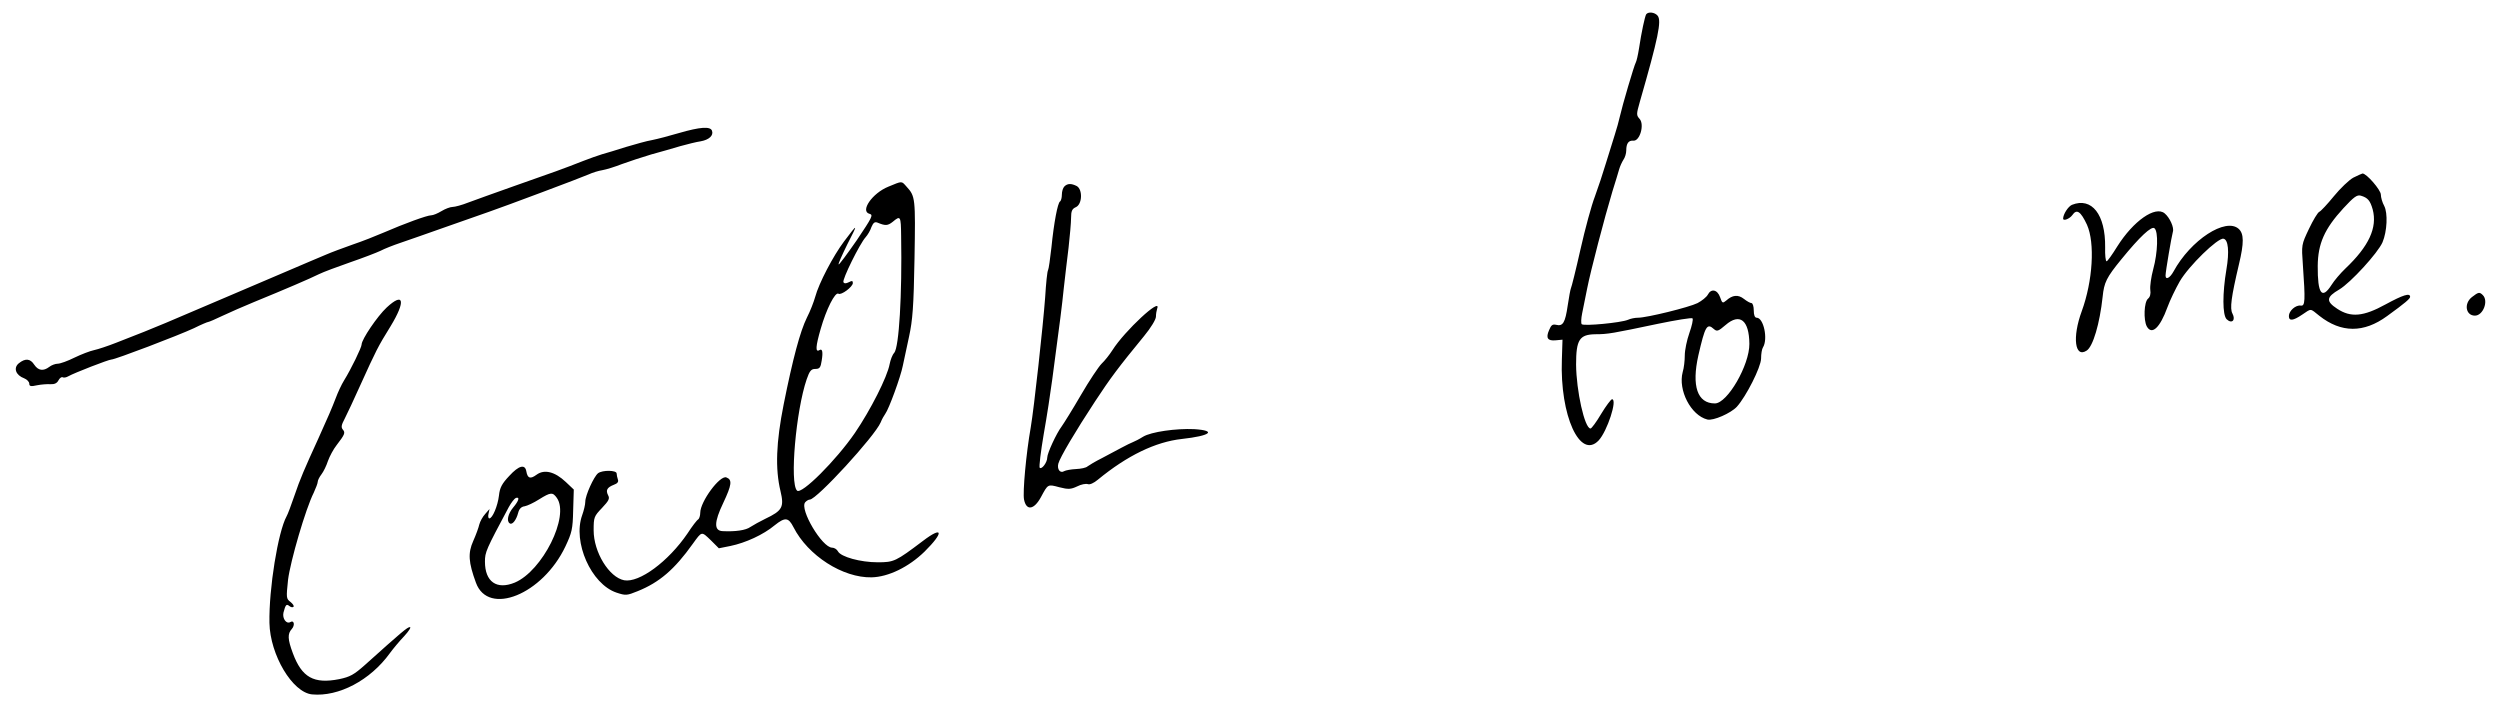
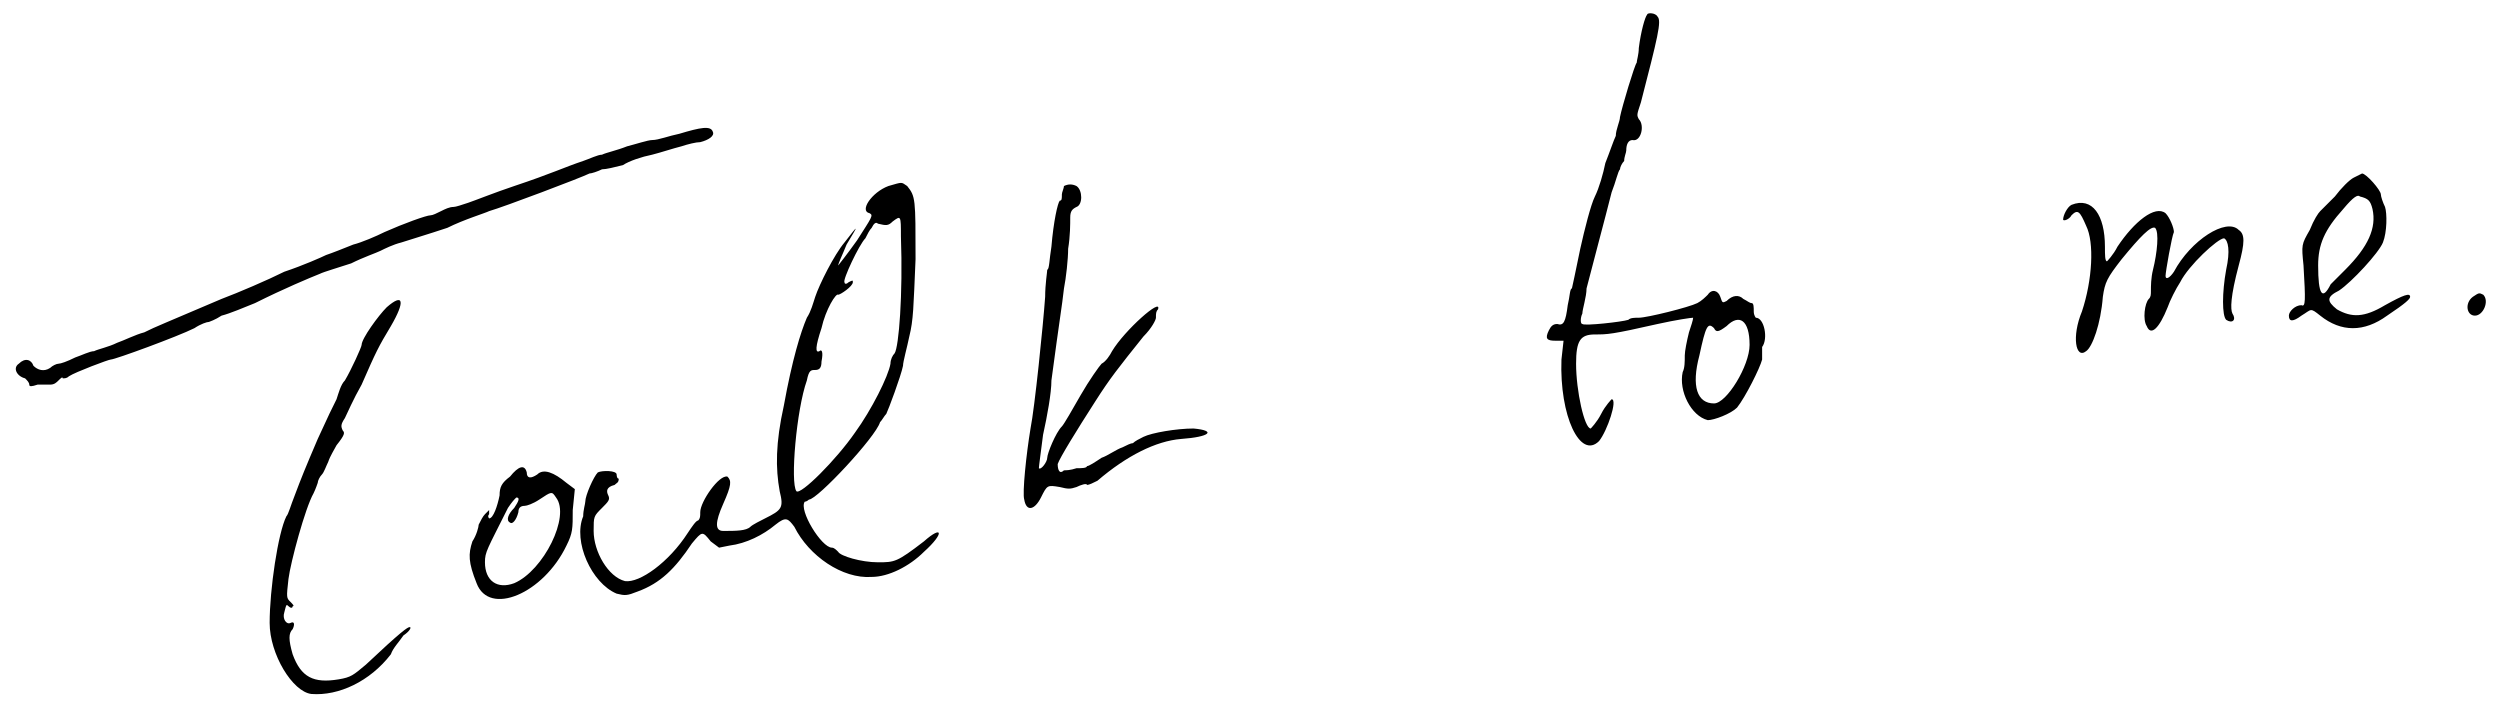
<svg xmlns="http://www.w3.org/2000/svg" viewBox="27 29 1196 340" role="img" aria-label="Talk to me.">
-   <path fill="#000" fill-rule="evenodd" d="M 814.5 35.9 C 813.9 37, 812.3 44.2, 811.1 52.2 C 810.6 55.4, 809.9 58.3, 809.6 58.8 C 808.8 60.1, 803 79.9, 802 84.5 C 801.5 86.7, 800.4 90.8, 799.5 93.5 C 798.6 96.3, 796.8 102.3, 795.3 107 C 793.9 111.7, 791.5 118.9, 790 123 C 788.4 127.1, 785.3 138.5, 783.1 148.3 C 780.9 158.1, 778.8 166.5, 778.5 167 C 778.3 167.4, 777.6 171, 777 175.1 C 775.8 183.4, 774.7 185.2, 771.5 184.4 C 769.7 184, 769.1 184.5, 768.1 186.9 C 766.4 190.7, 767.4 192.2, 771.3 191.8 L 774.5 191.5 774.2 201 C 773.2 227.8, 782.9 249.1, 791.8 239.7 C 795.9 235.3, 800.9 220, 798.2 220 C 797.7 220, 795.3 223.2, 793 227 C 790.7 230.9, 788.4 234, 787.9 234 C 785.1 234, 781.1 216, 781 203.4 C 781 191.5, 782.6 189, 790.3 188.9 C 796.2 188.9, 798.3 188.5, 820.2 183.9 C 828.9 182.1, 836.3 180.9, 836.7 181.3 C 837.1 181.8, 836.4 184.9, 835.2 188.3 C 834 191.7, 833 196.5, 833 199 C 833 201.5, 832.6 205.1, 832 207 C 829.7 215.6, 835.9 227.7, 843.8 229.7 C 846.6 230.4, 855 226.7, 857.9 223.6 C 862.4 218.6, 869.4 204.7, 869.5 200.6 C 869.5 198.3, 869.9 195.9, 870.4 195.2 C 872.9 191.2, 870.7 181, 867.4 181 C 866.5 181, 866 179.8, 866 177.5 C 866 175.6, 865.5 174, 864.9 174 C 864.3 174, 862.7 173.1, 861.3 172 C 858.5 169.8, 855.8 170.1, 852.8 172.8 C 851.1 174.2, 850.9 174.1, 849.9 171.2 C 848.6 167.5, 845.6 166.9, 844 170 C 843.4 171.1, 841.2 172.9, 839.1 174 C 835.1 176, 814.9 181, 810.6 181 C 809.2 181, 807.1 181.4, 805.8 182 C 802.5 183.4, 784.7 185.1, 783.7 184.1 C 783.3 183.7, 783.4 181.3, 783.9 178.9 C 784.4 176.5, 785.5 171.1, 786.3 167 C 787.9 158.8, 794.6 133.1, 798.4 120.5 C 799.8 116.1, 801.2 111.4, 801.6 110 C 802 108.6, 802.9 106.6, 803.6 105.5 C 804.4 104.4, 805 102.4, 805 101 C 805 97.6, 806.1 96.1, 808.4 96.3 C 811.5 96.6, 813.8 88.6, 811.4 85.9 C 809.8 84.1, 809.8 83.7, 811.5 77.7 C 820.3 47.1, 822 38.9, 820 36.5 C 818.6 34.8, 815.4 34.5, 814.5 35.9 M 352 92.6 C 347.3 94, 341.5 95.5, 339 96 C 336.5 96.4, 330.9 98, 326.5 99.3 C 322.1 100.7, 316.9 102.3, 315 102.8 C 313.1 103.4, 309 104.8, 306 106 C 297.4 109.4, 290.8 111.8, 273 118 C 263.9 121.2, 254 124.8, 251 125.9 C 248 127.1, 244.6 128, 243.5 128 C 242.4 128, 240 128.9, 238.2 130 C 236.4 131.1, 234.2 132, 233.3 132 C 231.3 132, 220.4 136, 210.7 140.2 C 207 141.8, 200.2 144.5, 195.7 146 C 191.2 147.6, 185.5 149.7, 183 150.8 C 180.5 151.8, 171.5 155.7, 163 159.3 C 154.5 162.9, 141 168.7, 133 172.1 C 104.8 184.2, 102.4 185.1, 96 187.7 C 92.4 189.1, 86.4 191.5, 82.5 193 C 78.7 194.5, 73.9 196.1, 72 196.5 C 70.1 196.9, 65.9 198.5, 62.6 200.1 C 59.4 201.7, 55.8 203, 54.6 203 C 53.5 203, 51.6 203.7, 50.6 204.5 C 47.7 206.7, 45.3 206.3, 43.4 203.5 C 41.5 200.5, 39.1 200.3, 36 202.8 C 33.3 205, 34.5 208.5, 38.6 210 C 39.9 210.5, 41 211.7, 41 212.5 C 41 213.8, 41.7 214, 44.8 213.3 C 46.8 212.9, 49.7 212.7, 51.2 212.8 C 53.1 212.9, 54.3 212.3, 55 210.9 C 55.6 209.8, 56.5 209.2, 57 209.5 C 57.5 209.8, 58.7 209.6, 59.7 209 C 62.5 207.4, 79 201, 80.3 201 C 82.1 201, 112.3 189.5, 119.8 186 C 123.2 184.3, 126.3 183, 126.7 183 C 127 183, 130.1 181.7, 133.4 180.1 C 136.8 178.5, 143.6 175.5, 148.5 173.5 C 163.4 167.4, 175.3 162.3, 179.5 160.2 C 181.7 159.1, 188.5 156.6, 194.5 154.5 C 200.6 152.4, 207.1 149.9, 209 149 C 210.9 148, 215.2 146.3, 218.5 145.2 C 221.8 144.1, 231.7 140.6, 240.5 137.5 C 249.3 134.4, 258.5 131.2, 261 130.3 C 268 127.9, 305.1 114, 308.7 112.4 C 310.4 111.6, 313.3 110.7, 315.2 110.4 C 317 110.1, 321.2 108.8, 324.5 107.5 C 327.8 106.3, 334.1 104.2, 338.5 102.9 C 342.9 101.7, 349.2 99.9, 352.5 98.9 C 355.8 98, 360.1 96.9, 362.2 96.6 C 366.2 95.9, 368.5 93.8, 367.6 91.5 C 366.8 89.4, 362 89.7, 352 92.6 M 1152.8 114 C 1150.8 115.1, 1146.6 119.1, 1143.5 122.9 C 1140.4 126.7, 1137.3 130, 1136.6 130.3 C 1135.8 130.6, 1133.6 134.3, 1131.6 138.5 C 1128 146.1, 1128 146.1, 1128.7 155.8 C 1129.9 172.9, 1129.8 175.5, 1127.7 175.2 C 1125.3 174.8, 1122 177.7, 1122 180.2 C 1122 182.7, 1124 182.5, 1128.4 179.5 C 1132.9 176.5, 1132 176.4, 1136.6 180.1 C 1147 188.3, 1157.8 188.4, 1169 180.2 C 1177.7 173.9, 1180 171.9, 1180 171 C 1180 169, 1176.6 170.1, 1168.3 174.6 C 1157.6 180.5, 1151.6 181, 1145.1 176.7 C 1139.6 173.1, 1139.9 171.1, 1146.1 167.5 C 1151.5 164.3, 1164.6 150, 1166.8 144.9 C 1169 139.7, 1169.4 130.9, 1167.6 127.5 C 1166.7 125.9, 1166 123.4, 1166 122.1 C 1166 119.9, 1159.1 111.9, 1157.2 112 C 1156.8 112.1, 1154.8 113, 1152.8 114 M 452 118.3 C 444.3 121.4, 438.3 130.1, 443 131.3 C 444.9 131.8, 444.2 133, 436.9 143.9 C 432.3 150.5, 428.4 155.8, 428.2 155.5 C 427.9 155.3, 429.9 150.9, 432.4 145.8 C 437.6 135.7, 437.5 135.6, 430.8 144.5 C 425.6 151.4, 418.7 164.6, 417 171 C 416.3 173.5, 414.6 177.9, 413 181 C 409.8 187.5, 406.3 200.5, 401.9 222.5 C 398.3 240.6, 397.8 253.2, 400.4 264 C 402.2 271.6, 401.3 273.3, 393.1 277.2 C 390.6 278.4, 387.4 280.2, 386 281.1 C 383.8 282.7, 378.8 283.4, 372.7 283.1 C 368.5 282.9, 368.6 278.8, 373 269.6 C 377.1 260.9, 377.4 258.5, 374.5 257.4 C 371.4 256.2, 362 269, 362 274.3 C 362 275.7, 361.5 277.2, 361 277.5 C 360.4 277.8, 358.1 280.8, 355.9 284.2 C 346.7 297.7, 332.8 307.9, 325.6 306.6 C 318.4 305.2, 311 293.2, 311 282.7 C 311 276.4, 311.2 276, 315 272 C 318.3 268.5, 318.8 267.5, 317.9 265.9 C 316.7 263.5, 317.4 262.2, 320.7 260.9 C 322.4 260.3, 323 259.5, 322.6 258.4 C 322.3 257.5, 322 256.2, 322 255.5 C 322 253.9, 315.2 253.8, 313.1 255.4 C 311.1 257, 307 266, 307 269 C 307 270.4, 306.3 273.3, 305.5 275.5 C 300.9 288.3, 309.8 308.4, 321.9 312.5 C 326.4 314, 326.9 313.9, 332.1 311.8 C 342.5 307.6, 349.7 301.4, 358.4 289.2 C 362.9 283, 362.5 283.1, 367.2 287.6 L 370.9 291.3 376.4 290.2 C 383.7 288.7, 392.2 284.8, 397.6 280.3 C 402.6 276.3, 404.2 276.5, 406.6 281.2 C 413.5 294.8, 430.2 305.5, 444 305.2 C 452 305, 461.7 300.3, 469.3 292.9 C 478.7 283.6, 478.2 280.4, 468.5 287.8 C 455.5 297.6, 454.7 298, 446.9 298 C 438.6 298, 429.3 295.4, 427.9 292.8 C 427.4 291.8, 426.1 291, 425.1 291 C 420.3 291, 409.4 272.6, 412.2 269.3 C 412.8 268.6, 413.8 268, 414.4 268 C 417.7 268, 445.5 237.7, 448.3 231.1 C 448.9 229.6, 449.9 227.8, 450.5 227 C 452.2 224.8, 457.9 209.2, 458.9 204 C 459.4 201.5, 460.8 195.2, 461.9 190 C 463.6 182.1, 464.1 175.8, 464.5 152.7 C 465 123.7, 464.9 122.9, 460.7 118.3 C 458.2 115.5, 458.8 115.5, 452 118.3 M 536.2 118.2 C 535.5 118.9, 535 120.6, 535 122.1 C 535 123.6, 534.6 125.1, 534.1 125.4 C 533 126.1, 531.2 135.4, 530 147.4 C 529.4 152.8, 528.7 157.7, 528.4 158.2 C 528 158.7, 527.4 164.6, 527 171.3 C 526 184.8, 521.7 224.1, 520.1 233.5 C 517.9 245.9, 516.2 264.6, 516.9 268 C 518 273.5, 521.7 272.9, 525 266.8 C 528.4 260.5, 528.2 260.6, 533.8 262.1 C 538.1 263.2, 539.3 263.1, 542.3 261.7 C 544.2 260.7, 546.5 260.3, 547.4 260.6 C 548.3 261, 550.3 260.1, 552.2 258.5 C 566.3 246.9, 579.8 240.4, 592.4 239 C 606.1 237.5, 609.3 235, 598.3 234.3 C 589.6 233.9, 577.7 235.6, 573.9 237.9 C 572 239.1, 569.8 240.2, 569 240.5 C 568.2 240.8, 565.7 242, 563.5 243.2 C 561.3 244.4, 557.1 246.6, 554.1 248.2 C 551.1 249.7, 548.1 251.5, 547.3 252.1 C 546.6 252.8, 544.1 253.3, 541.7 253.4 C 539.4 253.5, 536.8 254, 536.1 254.4 C 534.2 255.6, 532.6 253.5, 533.3 250.8 C 534.1 247.8, 541.5 235.3, 550.9 221 C 558.2 209.9, 561.9 204.9, 574.3 189.8 C 577.6 185.8, 580 181.8, 580 180.5 C 580 179.2, 580.3 177.5, 580.6 176.6 C 582.8 170.8, 565 187.3, 559.2 196.5 C 557.8 198.7, 555.5 201.6, 554 203 C 552.6 204.4, 548.1 211.1, 544.1 218 C 540.1 224.9, 535.9 231.6, 534.9 233 C 532.4 236.3, 528 245.8, 528 247.9 C 528 250.2, 525.4 253.7, 524.4 252.8 C 524 252.3, 524.9 245.1, 526.3 236.8 C 527.8 228.4, 529.6 216.6, 530.4 210.5 C 534.3 181.3, 535 175.8, 535.9 167 C 536.5 161.8, 537.5 153, 538.2 147.5 C 538.8 142, 539.4 135.6, 539.4 133.3 C 539.4 129.9, 539.9 128.9, 541.7 128.1 C 544.8 126.7, 545 119.6, 542.1 118 C 539.5 116.7, 537.7 116.7, 536.2 118.2 M 1148.1 128.6 C 1139 138.5, 1135.9 145.6, 1135.8 156.2 C 1135.7 169.6, 1137.8 172.5, 1142.4 165.3 C 1143.7 163.2, 1146.7 159.7, 1149 157.5 C 1160.3 146.8, 1164.4 137.9, 1162.1 129.2 C 1160.9 125, 1159.8 123.6, 1156.4 122.6 C 1154.6 122.1, 1153.1 123.2, 1148.1 128.6 M 1018.2 127 C 1016.4 127.8, 1014 131.5, 1014 133.6 C 1014 134.9, 1017.1 133.7, 1018.4 131.9 C 1020.5 128.8, 1022.4 130.1, 1025.4 136.5 C 1029.3 145.2, 1028.2 163.4, 1022.9 177.9 C 1018.3 190.4, 1019.6 200.5, 1025.3 196.7 C 1028.3 194.7, 1031.5 183.9, 1032.9 171 C 1033.6 164.1, 1034.7 161.8, 1041.9 153 C 1050.7 142.2, 1056.3 137, 1057.7 138.2 C 1059.6 139.8, 1059.3 149.8, 1057.1 157.8 C 1056.1 161.5, 1055.5 165.9, 1055.7 167.6 C 1056 169.6, 1055.6 171.1, 1054.6 171.9 C 1052.7 173.5, 1052.4 182, 1054 185.1 C 1056.4 189.5, 1060.3 185.9, 1063.9 176 C 1065.1 172.7, 1067.8 167.1, 1069.8 163.6 C 1074.1 156.2, 1088 142.7, 1090.7 143.2 C 1093 143.6, 1093.6 149.3, 1092.1 158 C 1090.2 169.3, 1090.2 179.6, 1092.2 181.7 C 1094.7 184.1, 1096.7 182.2, 1095 179 C 1093.7 176.6, 1094.4 171.2, 1098.1 155.5 C 1100.6 145.1, 1100.5 140.8, 1098 138.5 C 1091.8 132.9, 1075 143.8, 1066.8 158.9 C 1065.1 162, 1063 163.1, 1063 160.8 C 1063 158.8, 1065.9 142, 1066.5 139.9 C 1067.2 137.9, 1065 133.1, 1062.6 131.1 C 1058.1 127.3, 1047.6 134.7, 1039.9 146.9 C 1037.5 150.8, 1035.2 154, 1034.8 154 C 1034.3 154, 1034 151, 1034.1 147.3 C 1034.3 131.6, 1027.7 123.2, 1018.2 127 M 454.1 135.1 C 451.7 137, 450.6 137.1, 446.8 135.5 C 445.5 135, 444.8 135.5, 443.9 137.6 C 443.4 139.2, 442.1 141.4, 441.1 142.5 C 438.3 145.6, 429.8 162.8, 430.5 164 C 430.9 164.7, 431.7 164.7, 433.1 164 C 434.6 163.2, 435 163.3, 435 164.4 C 435 166.2, 429.4 170.4, 428.1 169.5 C 426.5 168.6, 422.3 176.9, 419.6 186.4 C 417.2 194.7, 417 197.7, 419 196.5 C 420.4 195.6, 420.8 197.3, 420.1 201.5 C 419.6 204.9, 419.1 205.5, 417 205.5 C 415.1 205.5, 414.3 206.4, 412.9 210.5 C 407.8 225.4, 404.7 260.2, 408.3 263.7 C 410.4 265.8, 427 249.2, 436 236.1 C 443.5 225.1, 451.5 209.3, 452.6 203.2 C 453 201.2, 453.9 198.7, 454.8 197.8 C 457.1 195.1, 458.6 170.2, 458.1 141.8 C 458 132.3, 457.8 132, 454.1 135.1 M 1209.6 171.1 C 1205.6 174.2, 1206.6 180, 1211 180 C 1214.9 180, 1217.6 173, 1214.8 170.2 C 1213.2 168.6, 1212.7 168.7, 1209.6 171.1 M 212 176.1 C 207.5 180.3, 200 191.4, 200 193.8 C 200 195.2, 195 205.5, 191.6 211 C 190.4 212.9, 188.6 216.8, 187.6 219.5 C 185.8 224.2, 184 228.4, 179.2 239 C 172.7 253.2, 170.5 258.3, 167.9 266 C 166.3 270.7, 164.6 275.2, 164.1 276 C 160 283.5, 155.6 310.6, 155.9 327 C 156.2 342.3, 166.9 360.3, 176.3 361.2 C 189 362.4, 204.1 354.5, 213.5 341.5 C 215.1 339.3, 218.2 335.6, 220.4 333.3 C 222.6 330.9, 223.8 329, 223.1 329 C 221.9 329, 219.2 331.3, 201.6 347.1 C 196.3 351.8, 194.5 352.8, 189.3 353.9 C 177.1 356.3, 171.4 353.1, 167.1 341.5 C 164.6 334.8, 164.5 332.2, 166.6 329.9 C 168.2 328.1, 167.7 325.5, 165.9 326.6 C 164 327.7, 162 324.9, 162.6 322.1 C 163.6 318.3, 164 317.8, 165.4 318.9 C 166.1 319.5, 167 319.7, 167.4 319.3 C 167.8 318.9, 167.1 317.9, 166 317 C 163.9 315.4, 163.9 315, 164.8 306.4 C 165.9 297.5, 173.2 272.4, 177.1 264.7 C 178.1 262.5, 179 260.2, 179 259.5 C 179 258.8, 179.8 257.2, 180.8 255.9 C 181.8 254.6, 183.2 251.7, 183.9 249.5 C 184.7 247.3, 186.5 243.9, 188 242 C 192 236.8, 192.3 236, 191 234.5 C 190.1 233.4, 190.3 232.3, 191.9 229.3 C 193 227.2, 196.4 219.9, 199.5 213 C 206.9 196.7, 207.7 195, 213.9 185 C 221.2 173, 220.2 168.5, 212 176.1 M 852.5 184.5 C 849 187.5, 848.4 187.7, 846.9 186.4 C 843.6 183.4, 842.7 185.1, 839.5 199 C 836.2 213.7, 839 222, 847.4 222 C 853.4 222, 864 203.6, 863.9 193.5 C 863.8 182.1, 859.3 178.6, 852.5 184.5 M 270.7 256.6 C 267.1 260.4, 266.1 262.3, 265.7 266.1 C 265.1 271.1, 262.6 277, 261.1 277 C 260.6 277, 260.4 276, 260.7 274.8 L 261.2 272.5 259.1 274.9 C 257.9 276.2, 256.7 278.4, 256.3 279.9 C 256 281.3, 254.7 284.9, 253.4 287.8 C 250.8 293.6, 251.1 298, 254.7 307.8 C 260.6 323.9, 286.6 313.4, 297.5 290.4 C 300.6 283.8, 301 282.2, 301.2 273.2 L 301.5 263.2 297.7 259.6 C 292.4 254.6, 287.4 253.4, 283.7 256.1 C 280.7 258.3, 279.4 257.9, 278.8 254.5 C 278.2 250.9, 275.2 251.7, 270.7 256.6 M 284.9 267.9 C 282.4 269.5, 279.2 271, 278 271.2 C 276.4 271.4, 275.4 272.4, 274.9 274.3 C 274 277.8, 272.1 280.2, 270.9 279.4 C 269.2 278.4, 270 274.8, 272.5 271.8 C 275.2 268.6, 275.8 266.6, 273.8 267.2 C 273.1 267.5, 271.6 269.4, 270.4 271.6 C 259.5 292, 259 293.1, 259 297.7 C 259 307.3, 264.6 311.3, 273.3 307.7 C 286.5 302.1, 299.6 276, 293.4 267.2 C 291.4 264.4, 290.5 264.4, 284.9 267.9" />
+   <path fill="#000" fill-rule="evenodd" d="M815 36c-1 1-3 8-4 16 0 3-1 6-1 7-1 1-7 21-8 26 0 2-2 6-2 9-1 2-3 8-5 13-1 5-3 12-5 16-2 4-5 16-7 25-2 10-4 19-4 19-1 0-1 4-2 8-1 8-2 10-5 9-2 0-3 1-4 3-2 4-1 5 3 5l4 0-1 9c-1 27 9 48 18 39 4-5 9-20 6-20 0 0-3 3-5 7-2 4-5 7-5 7-3 0-7-18-7-31 0-11 2-14 9-14 6 0 8 0 30-5 9-2 16-3 17-3 0 1-1 4-2 7-1 4-2 9-2 11 0 3 0 6-1 8-2 9 4 21 12 23 3 0 11-3 14-6 4-5 11-19 12-23 0-3 0-5 0-6 3-4 1-14-3-14 0 0-1-1-1-3 0-2 0-4-1-4-1 0-2-1-4-2-2-2-5-2-8 1-2 1-2 1-3-2-1-3-4-4-6-1-1 1-3 3-5 4-4 2-24 7-28 7-2 0-4 0-5 1-3 1-21 3-22 2-1 0-1-3 0-5 0-2 2-8 2-12 2-8 9-34 12-46 2-5 3-10 4-11 0-1 1-3 2-4 0-2 1-4 1-5 0-3 1-5 3-5 4 1 6-7 3-10-1-2-1-2 1-8 8-31 10-39 8-41-1-2-5-2-5-1m-463 57c-5 1-10 3-13 3-2 0-8 2-12 3-5 2-10 3-12 4-2 0-6 2-9 3-9 3-15 6-33 12-9 3-19 7-22 8-3 1-6 2-7 2-2 0-4 1-6 2-2 1-4 2-5 2-2 0-13 4-22 8-4 2-11 5-15 6-5 2-10 4-13 5-2 1-11 5-20 8-8 4-22 10-30 13-28 12-31 13-37 16-4 1-10 4-13 5-4 2-9 3-11 4-2 0-6 2-9 3-4 2-7 3-8 3-1 0-3 1-4 2-3 2-6 1-8-1-1-3-4-4-7-1-3 2-1 6 3 7 1 1 2 2 2 3 0 1 1 1 4 0 2 0 5 0 6 0 2 0 3-1 4-2 1-1 2-2 2-1 1 0 2 0 3-1 3-2 19-8 20-8 2 0 32-11 40-15 3-2 6-3 7-3 0 0 3-1 6-3 4-1 11-4 16-6 14-7 26-12 31-14 2-1 9-3 15-5 6-3 12-5 14-6 2-1 6-3 10-4 3-1 13-4 22-7 8-4 18-7 20-8 7-2 44-16 48-18 1 0 4-1 6-2 2 0 6-1 10-2 3-2 9-4 14-5 4-1 10-3 14-4 3-1 7-2 9-2 4-1 7-3 6-5-1-3-6-2-16 1m801 21c-2 1-6 5-9 9-4 4-7 7-7 7-1 1-3 4-5 9-4 7-4 7-3 17 1 17 1 20-1 19-3 0-6 3-6 5 0 3 2 3 6 0 5-3 4-4 9 0 10 8 21 8 32 0 9-6 11-8 11-9 0-2-3-1-12 4-10 6-16 6-23 2-5-4-5-6 1-9 6-4 19-18 21-23 2-5 2-14 1-17-1-2-2-5-2-6 0-2-7-10-9-10 0 0-2 1-4 2m-701 4c-8 3-14 12-9 13 2 1 1 2-6 13-5 7-9 12-9 12 0-1 2-5 4-10 6-10 6-10-1-1-5 6-12 20-14 26-1 3-2 7-4 10-3 7-7 20-11 42-4 18-4 30-2 41 2 8 1 9-7 13-2 1-6 3-7 4-2 2-7 2-13 2-4 0-4-4 0-13 4-9 4-11 2-13-4-1-13 12-13 17 0 2 0 3-1 4-1 0-3 3-5 6-9 14-23 24-30 23-8-2-15-14-15-24 0-7 0-7 4-11 3-3 4-4 3-6-1-2-1-4 3-5 1-1 2-1 2-3-1 0-1-2-1-2 0-2-7-2-9-1-2 2-6 11-6 14 0 1-1 4-1 7-5 12 4 32 16 37 4 1 5 1 10-1 11-4 18-11 26-23 5-6 5-6 9-1l4 3 5-1c8-1 16-5 22-10 5-4 6-3 9 1 7 14 23 25 37 24 8 0 18-5 25-12 10-9 9-13 0-5-13 10-14 10-22 10-8 0-18-3-19-5-1-1-2-2-3-2-5 0-16-18-13-22 1 0 2-1 2-1 4 0 32-30 34-37 1-1 2-3 3-4 1-2 7-18 8-23 0-2 2-9 3-14 2-8 2-14 3-37 0-29 0-30-4-35-3-2-2-2-9 0m84 0c0 1-1 3-1 4 0 2 0 3-1 3-1 1-3 10-4 22-1 6-1 11-2 11 0 1-1 7-1 13-1 14-5 53-7 63-2 12-4 31-3 34 1 6 5 5 8-1 3-6 3-6 9-5 4 1 5 1 8 0 2-1 5-2 5-1 1 0 3-1 5-2 14-12 28-19 40-20 14-1 17-4 6-5-8 0-20 2-24 4-2 1-4 2-5 3-1 0-3 1-5 2-3 1-7 4-10 5-3 2-6 4-7 4 0 1-3 1-5 1-3 1-5 1-6 1-2 2-3 0-3-3 1-3 9-16 18-30 7-11 11-16 23-31 4-4 6-8 6-9 0-2 0-3 1-4 2-6-16 10-22 20-1 2-3 5-5 6-1 1-6 8-10 15-4 7-8 14-9 15-3 3-7 13-7 15 0 2-3 6-4 5 0-1 1-8 2-16 2-9 4-20 4-26 4-30 5-35 6-44 1-5 2-14 2-19 1-6 1-12 1-15 0-3 1-4 3-5 3-1 3-8 0-10-2-1-4-1-6 0m612 11c-9 10-12 17-12 27 0 14 2 17 6 9 2-2 5-5 7-7 11-11 15-20 13-29-1-4-2-5-6-6-1-1-3 0-8 6m-130-2c-2 1-4 5-4 7 0 1 3 0 4-2 3-3 4-2 7 5 4 8 3 26-2 41-5 12-3 23 2 19 3-2 7-13 8-26 1-7 2-9 9-18 9-11 14-16 16-15 2 2 1 12-1 20-1 4-1 8-1 10 0 2 0 3-1 4-2 2-3 10-1 13 2 5 6 1 10-9 1-3 4-9 6-12 4-8 18-21 21-21 2 1 3 6 1 15-2 11-2 22 0 24 3 2 5 0 3-3-1-2-1-8 3-23 3-11 3-15 0-17-6-6-23 5-31 20-2 3-4 4-4 2 0-2 3-19 4-21 0-2-2-7-4-9-5-4-15 4-23 16-2 4-5 7-5 7-1 0-1-3-1-7 0-15-6-24-16-20m-564 8c-2 2-3 2-7 1-1-1-2 0-3 2-1 1-2 3-3 5-3 3-11 20-10 21 0 1 1 1 2 0 2-1 2-1 2 0 0 2-6 6-7 6-1-1-6 7-8 16-3 9-3 12-1 11 1-1 2 0 1 5 0 3-1 4-3 4-2 0-3 0-4 5-5 14-8 49-5 53 2 2 19-15 28-28 8-11 16-27 17-33 0-2 1-4 2-5 2-3 4-28 3-56 0-10 0-10-4-7m756 36c-4 3-3 9 1 9 4 0 7-7 4-10-2-1-2-1-5 1m-998 5c-4 4-12 15-12 18 0 1-5 12-8 17-2 2-3 6-4 9-2 4-4 8-9 19-6 14-8 19-11 27-2 5-3 9-4 10-4 8-8 35-8 51 0 15 11 33 20 34 13 1 28-6 38-19 1-3 4-6 6-9 3-2 4-4 3-4-1 0-4 2-21 18-6 5-7 6-13 7-12 2-18-1-22-12-2-7-2-10 0-12 1-2 1-4-1-3-2 1-4-2-3-5 1-4 1-4 2-3 1 1 2 1 2 0 1 0 0-1-1-2-2-2-2-2-1-11 1-8 8-34 12-41 1-2 2-5 2-5 0-1 1-3 2-4 1-1 2-4 3-6 1-3 3-6 4-8 4-5 4-6 3-7-1-2-1-3 1-6 1-2 4-9 8-16 7-16 8-18 14-28 7-12 6-16-2-9m641 9c-4 3-5 3-6 1-3-3-4-1-7 13-4 15-1 23 7 23 6 0 17-18 17-28 0-12-5-15-11-9m-582 72c-4 3-5 5-5 9-1 5-3 11-5 11 0 0-1-1 0-2l0-2-2 2c-1 1-2 3-3 5 0 1-1 5-3 8-2 6-2 10 2 20 6 16 32 5 43-18 3-6 3-8 3-17l1-10-4-3c-6-5-11-7-14-4-3 2-5 2-5-1-1-4-4-3-8 2m14 11c-3 2-6 3-7 3-2 0-3 1-3 3-1 4-3 6-4 5-2-1-1-4 2-7 2-3 3-5 1-5-1 1-2 2-4 5-10 20-11 21-11 26 0 9 6 13 14 10 14-6 27-32 20-41-2-3-2-3-8 1" />
</svg>
